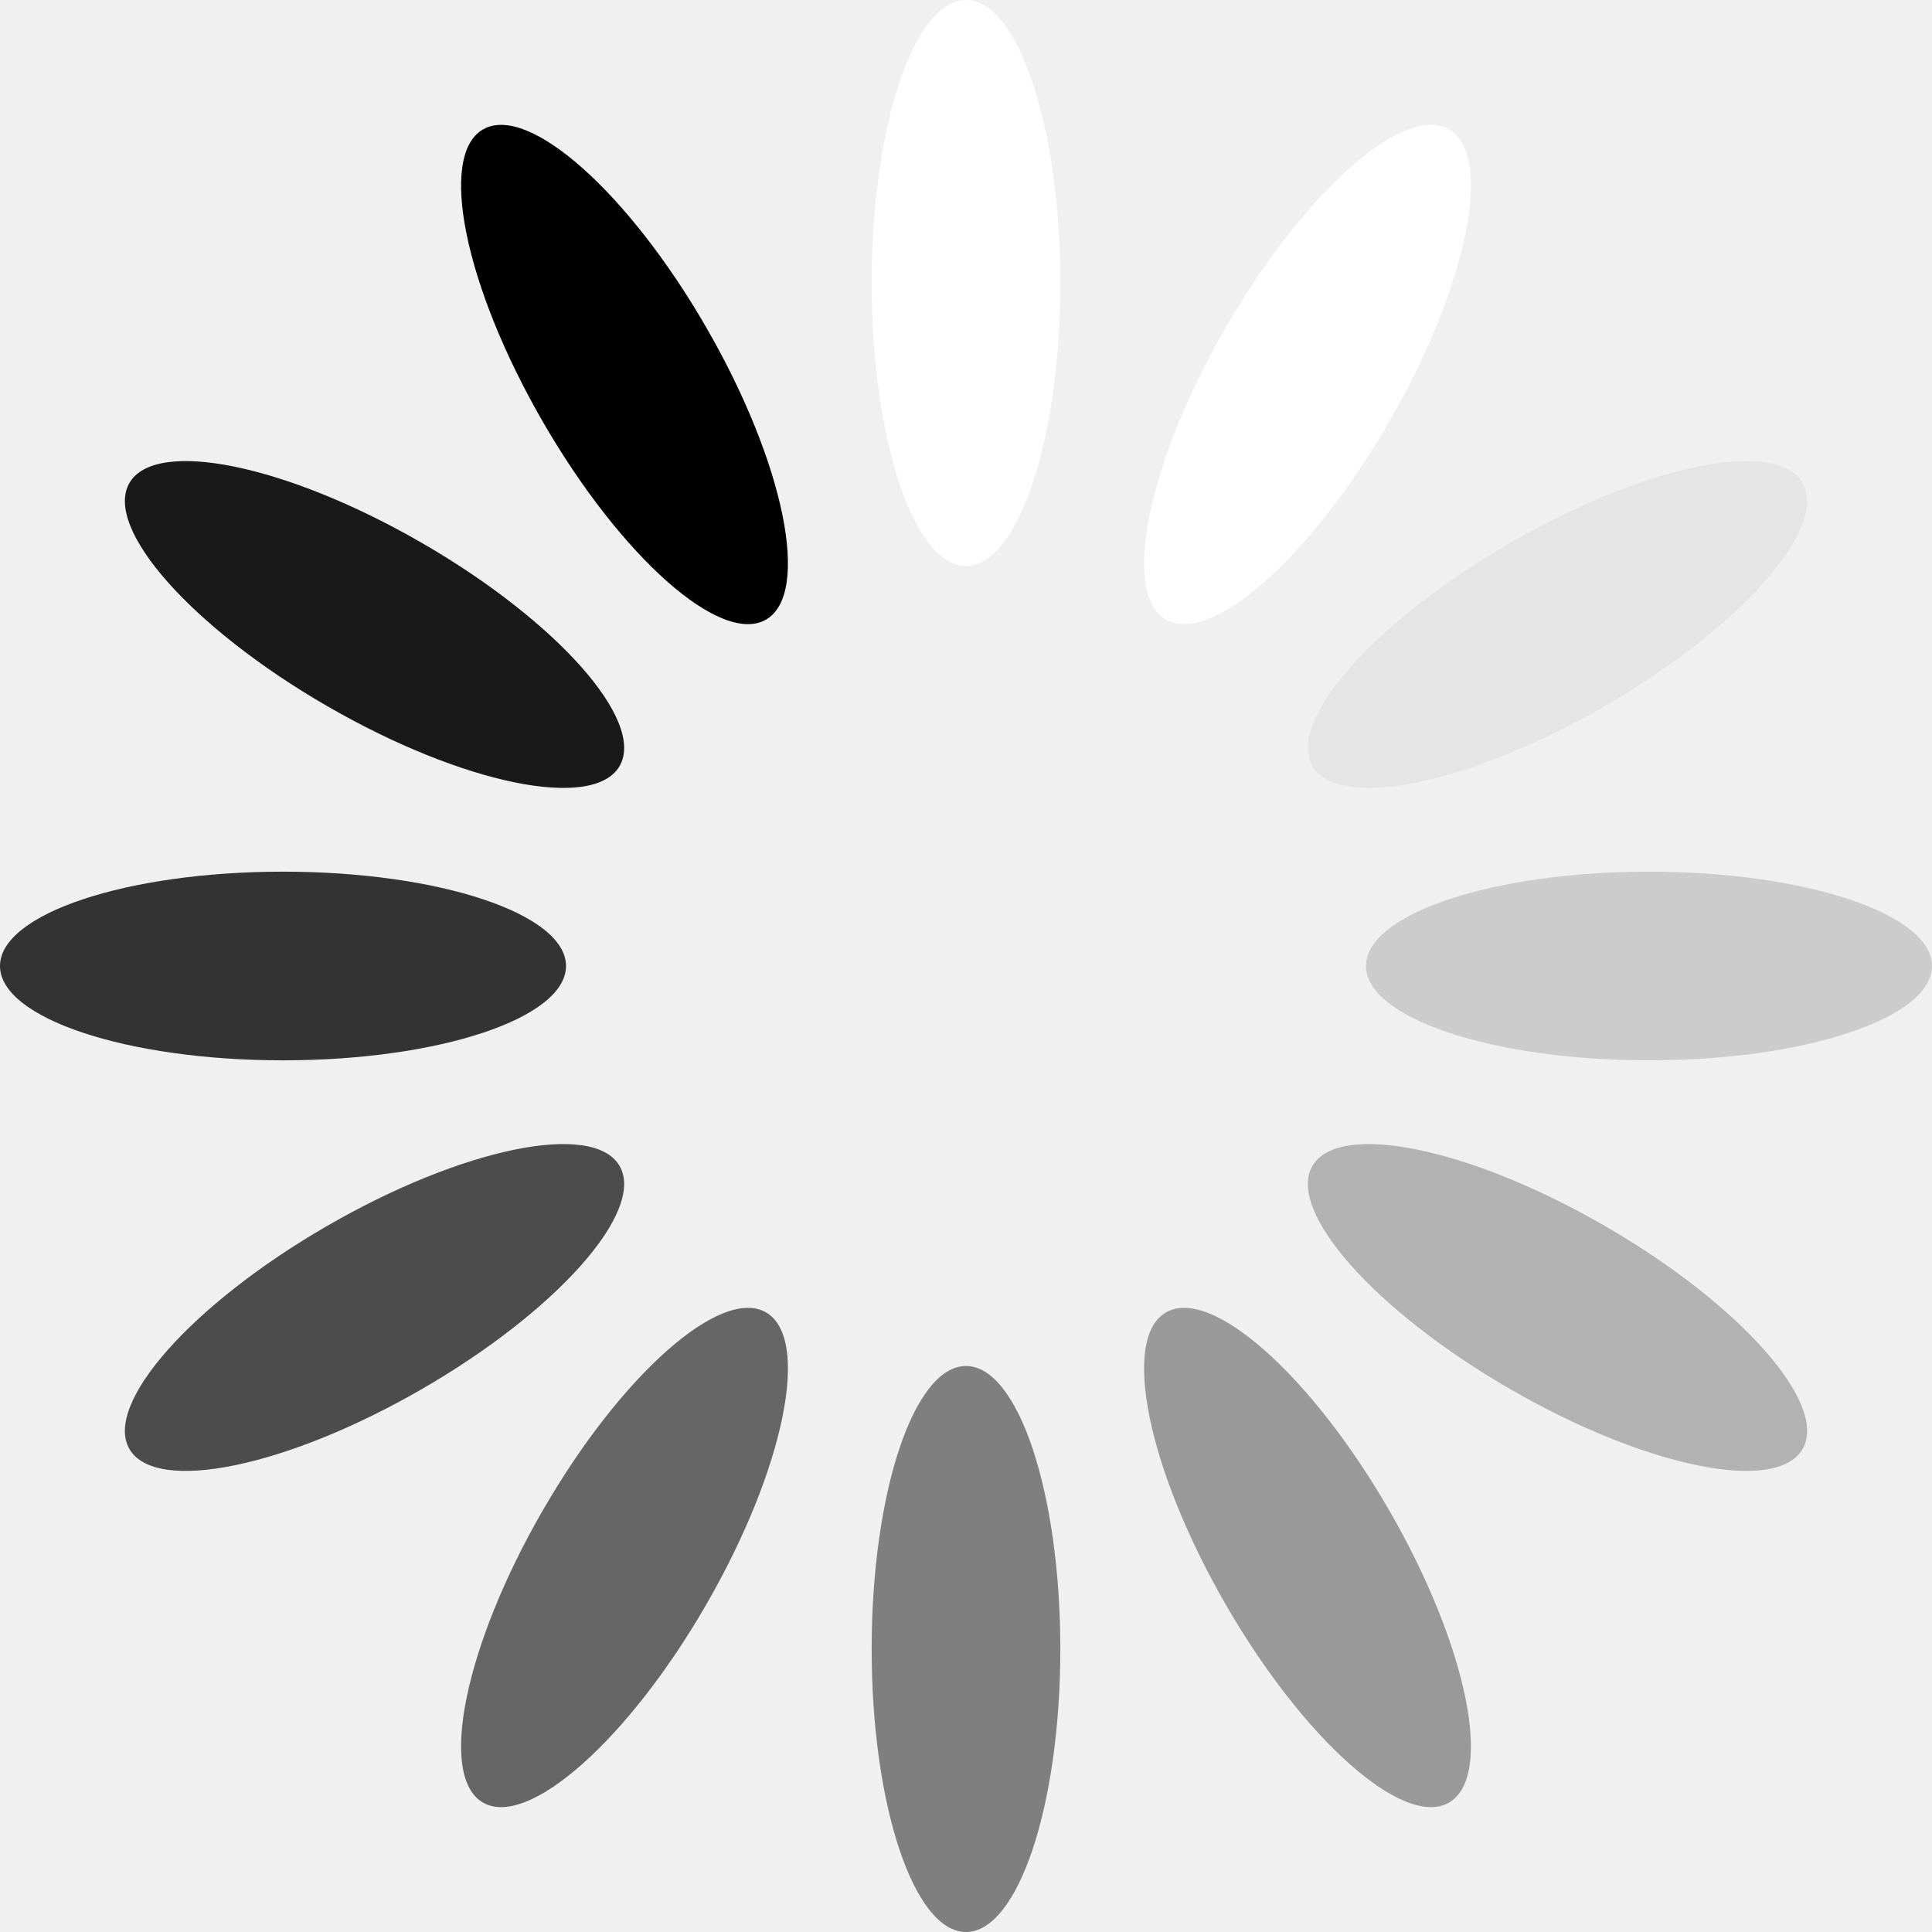
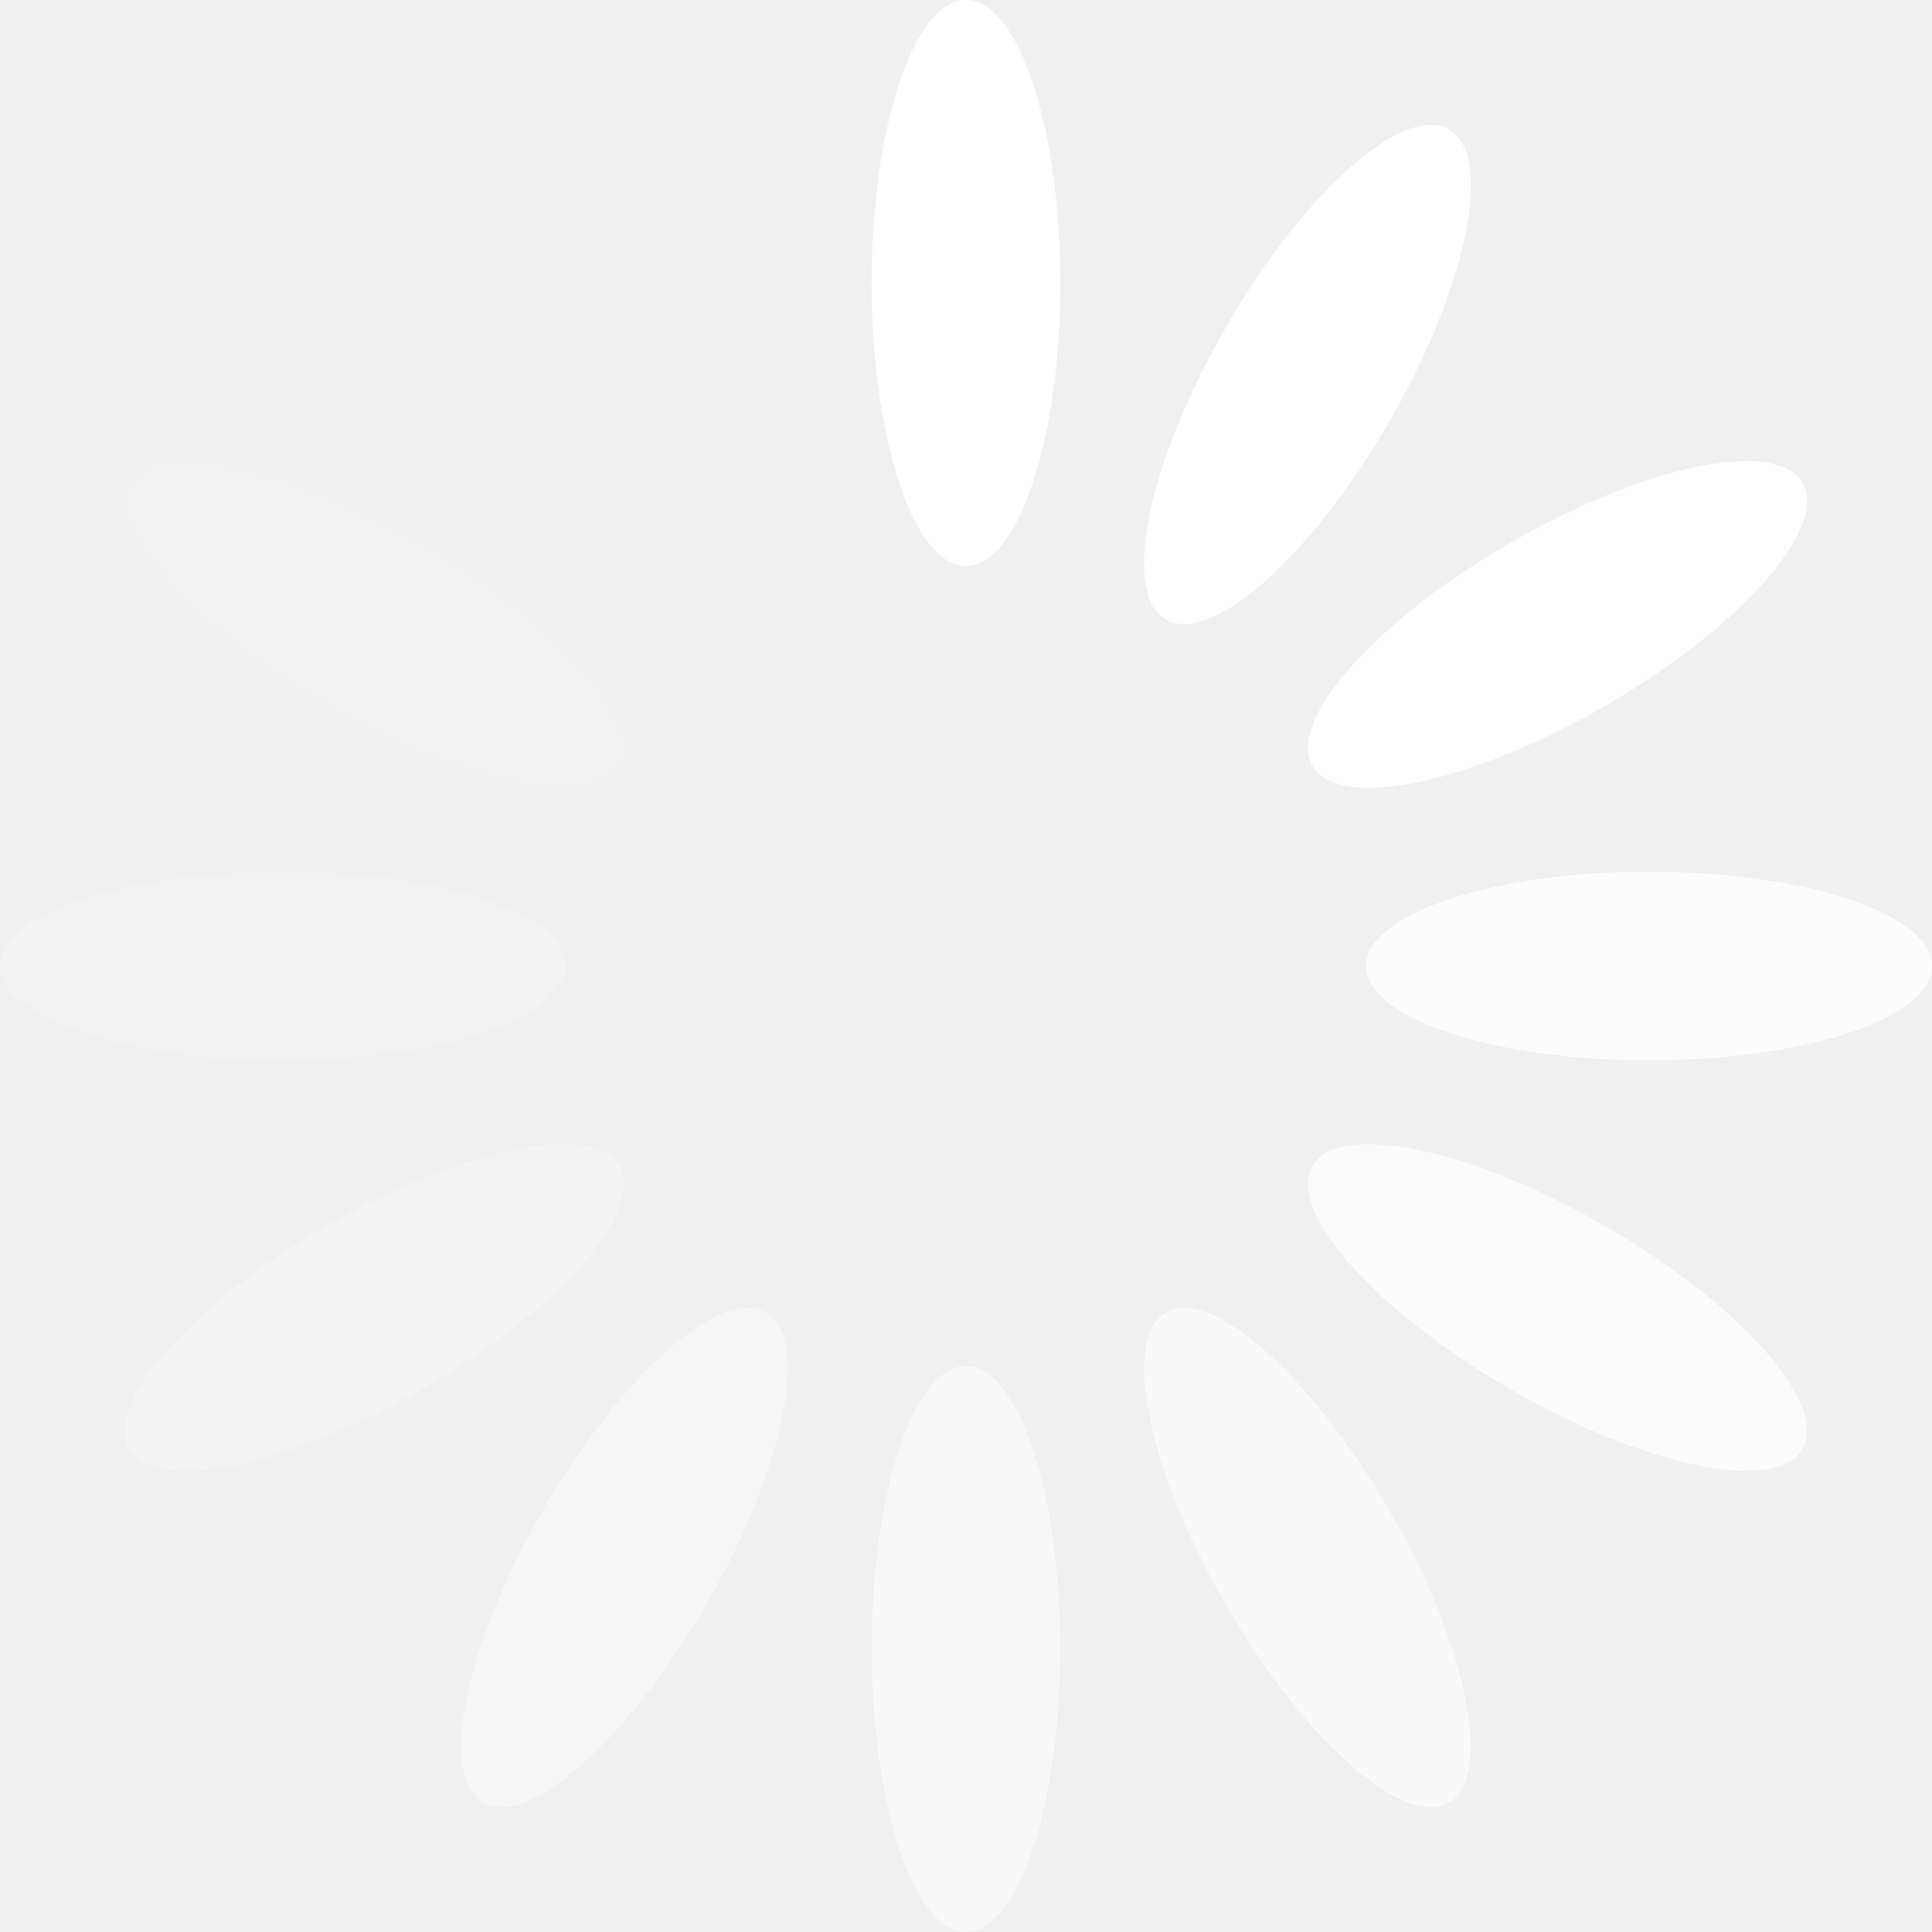
<svg xmlns="http://www.w3.org/2000/svg" version="1.0" width="64px" height="64px" viewBox="0 0 128 128" xml:space="preserve">
  <g>
    <ellipse cx="64" cy="18.75" rx="6.25" ry="18.75" fill="#ffffff" />
-     <ellipse cx="64" cy="18.75" rx="6.25" ry="18.75" fill="#ffffff" transform="rotate(30 64 64)" />
-     <ellipse cx="64" cy="18.75" rx="6.25" ry="18.75" fill="#e5e5e5" transform="rotate(60 64 64)" />
-     <ellipse cx="64" cy="18.75" rx="6.25" ry="18.75" fill="#cccccc" transform="rotate(90 64 64)" />
-     <ellipse cx="64" cy="18.75" rx="6.25" ry="18.75" fill="#b2b2b2" transform="rotate(120 64 64)" />
-     <ellipse cx="64" cy="18.75" rx="6.25" ry="18.75" fill="#999999" transform="rotate(150 64 64)" />
-     <ellipse cx="64" cy="18.75" rx="6.25" ry="18.75" fill="#7f7f7f" transform="rotate(180 64 64)" />
-     <ellipse cx="64" cy="18.75" rx="6.25" ry="18.75" fill="#666666" transform="rotate(210 64 64)" />
-     <ellipse cx="64" cy="18.75" rx="6.25" ry="18.75" fill="#4c4c4c" transform="rotate(240 64 64)" />
-     <ellipse cx="64" cy="18.75" rx="6.25" ry="18.75" fill="#333333" transform="rotate(270 64 64)" />
-     <ellipse cx="64" cy="18.75" rx="6.25" ry="18.75" fill="#191919" transform="rotate(300 64 64)" />
-     <ellipse cx="64" cy="18.75" rx="6.25" ry="18.75" fill="#000000" transform="rotate(330 64 64)" />
+     <ellipse cx="64" cy="18.75" rx="6.25" ry="18.75" fill="#ffffff" opacity="1.0" transform="rotate(30 64 64)" />
+     <ellipse cx="64" cy="18.75" rx="6.25" ry="18.75" fill="#ffffff" opacity="0.9" transform="rotate(60 64 64)" />
+     <ellipse cx="64" cy="18.75" rx="6.25" ry="18.75" fill="#ffffff" opacity="0.8" transform="rotate(90 64 64)" />
+     <ellipse cx="64" cy="18.75" rx="6.25" ry="18.75" fill="#ffffff" opacity="0.7" transform="rotate(120 64 64)" />
+     <ellipse cx="64" cy="18.75" rx="6.25" ry="18.75" fill="#ffffff" opacity="0.6" transform="rotate(150 64 64)" />
+     <ellipse cx="64" cy="18.75" rx="6.25" ry="18.75" fill="#ffffff" opacity="0.5" transform="rotate(180 64 64)" />
+     <ellipse cx="64" cy="18.75" rx="6.25" ry="18.75" fill="#ffffff" opacity="0.4" transform="rotate(210 64 64)" />
+     <ellipse cx="64" cy="18.75" rx="6.25" ry="18.75" fill="#ffffff" opacity="0.3" transform="rotate(240 64 64)" />
+     <ellipse cx="64" cy="18.75" rx="6.25" ry="18.75" fill="#ffffff" opacity="0.2" transform="rotate(270 64 64)" />
+     <ellipse cx="64" cy="18.75" rx="6.25" ry="18.75" fill="#ffffff" opacity="0.1" transform="rotate(300 64 64)" />
+     <ellipse cx="64" cy="18.75" rx="6.25" ry="18.75" fill="#ffffff" opacity="0.0" transform="rotate(330 64 64)" />
    <animateTransform attributeName="transform" type="rotate" values="0 64 64;30 64 64;60 64 64;90 64 64;120 64 64;150 64 64;180 64 64;210 64 64;240 64 64;270 64 64;300 64 64;330 64 64" calcMode="discrete" dur="1080ms" repeatCount="indefinite" />
  </g>
</svg>
